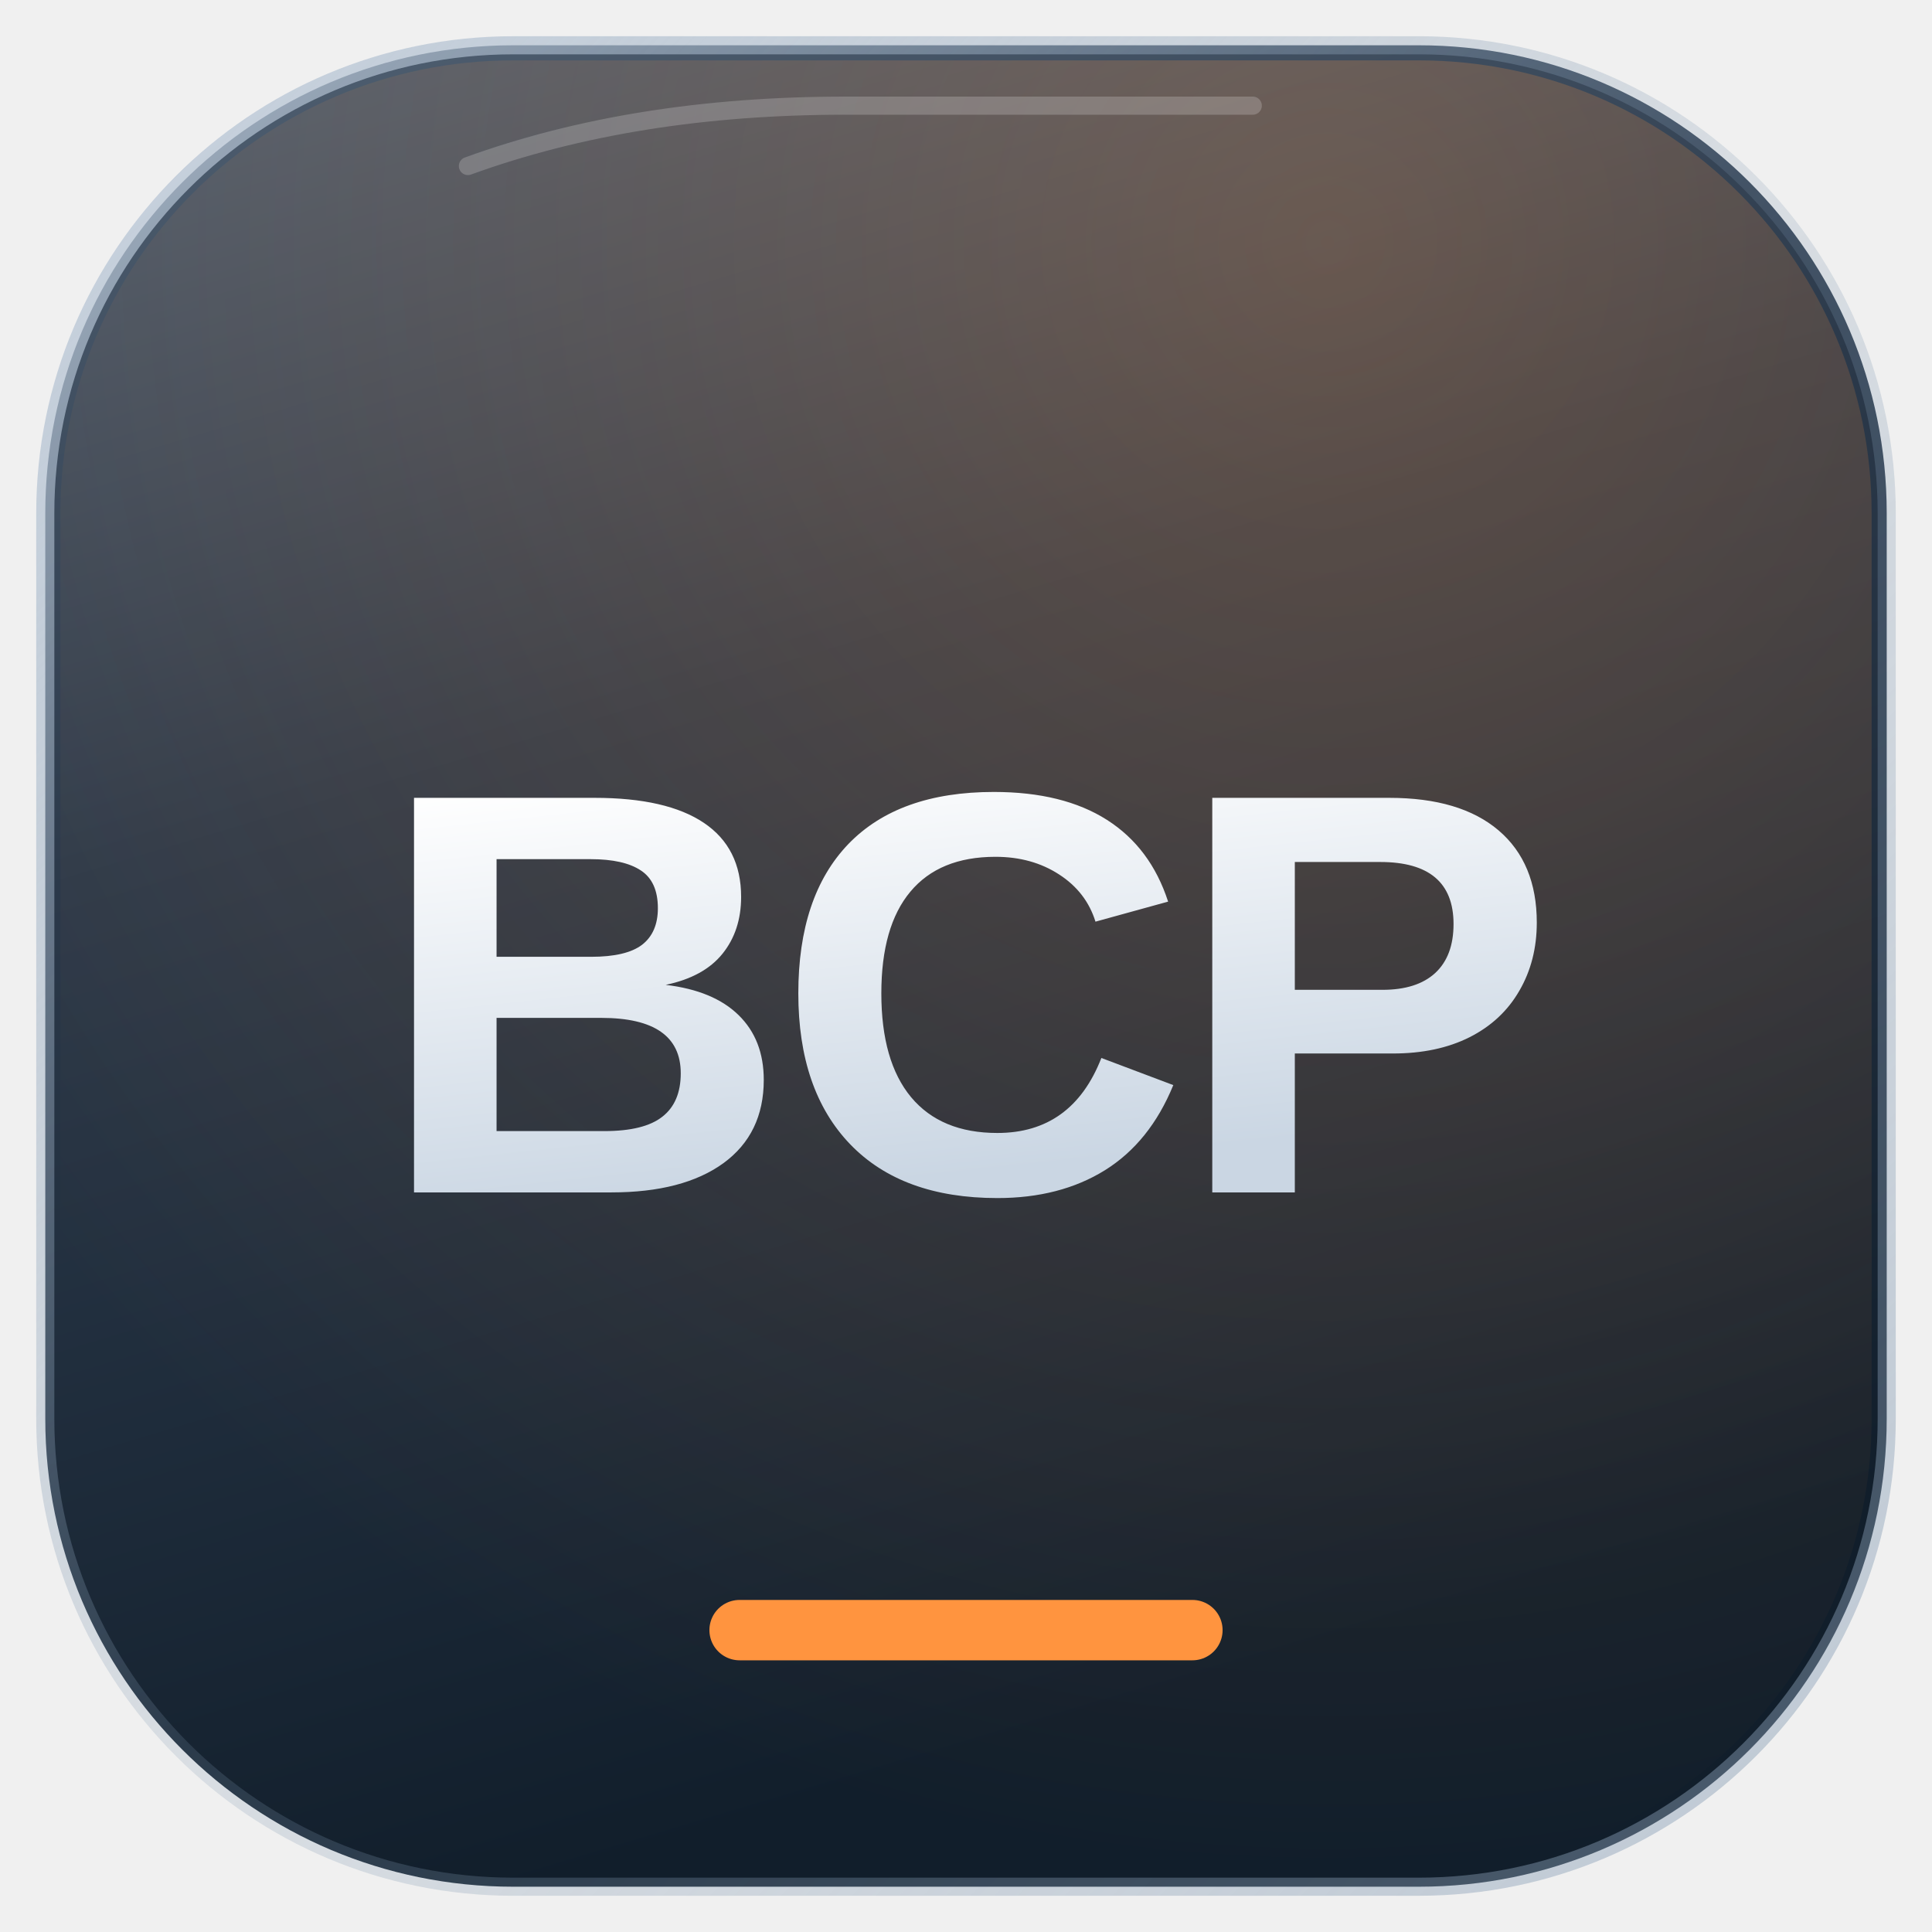
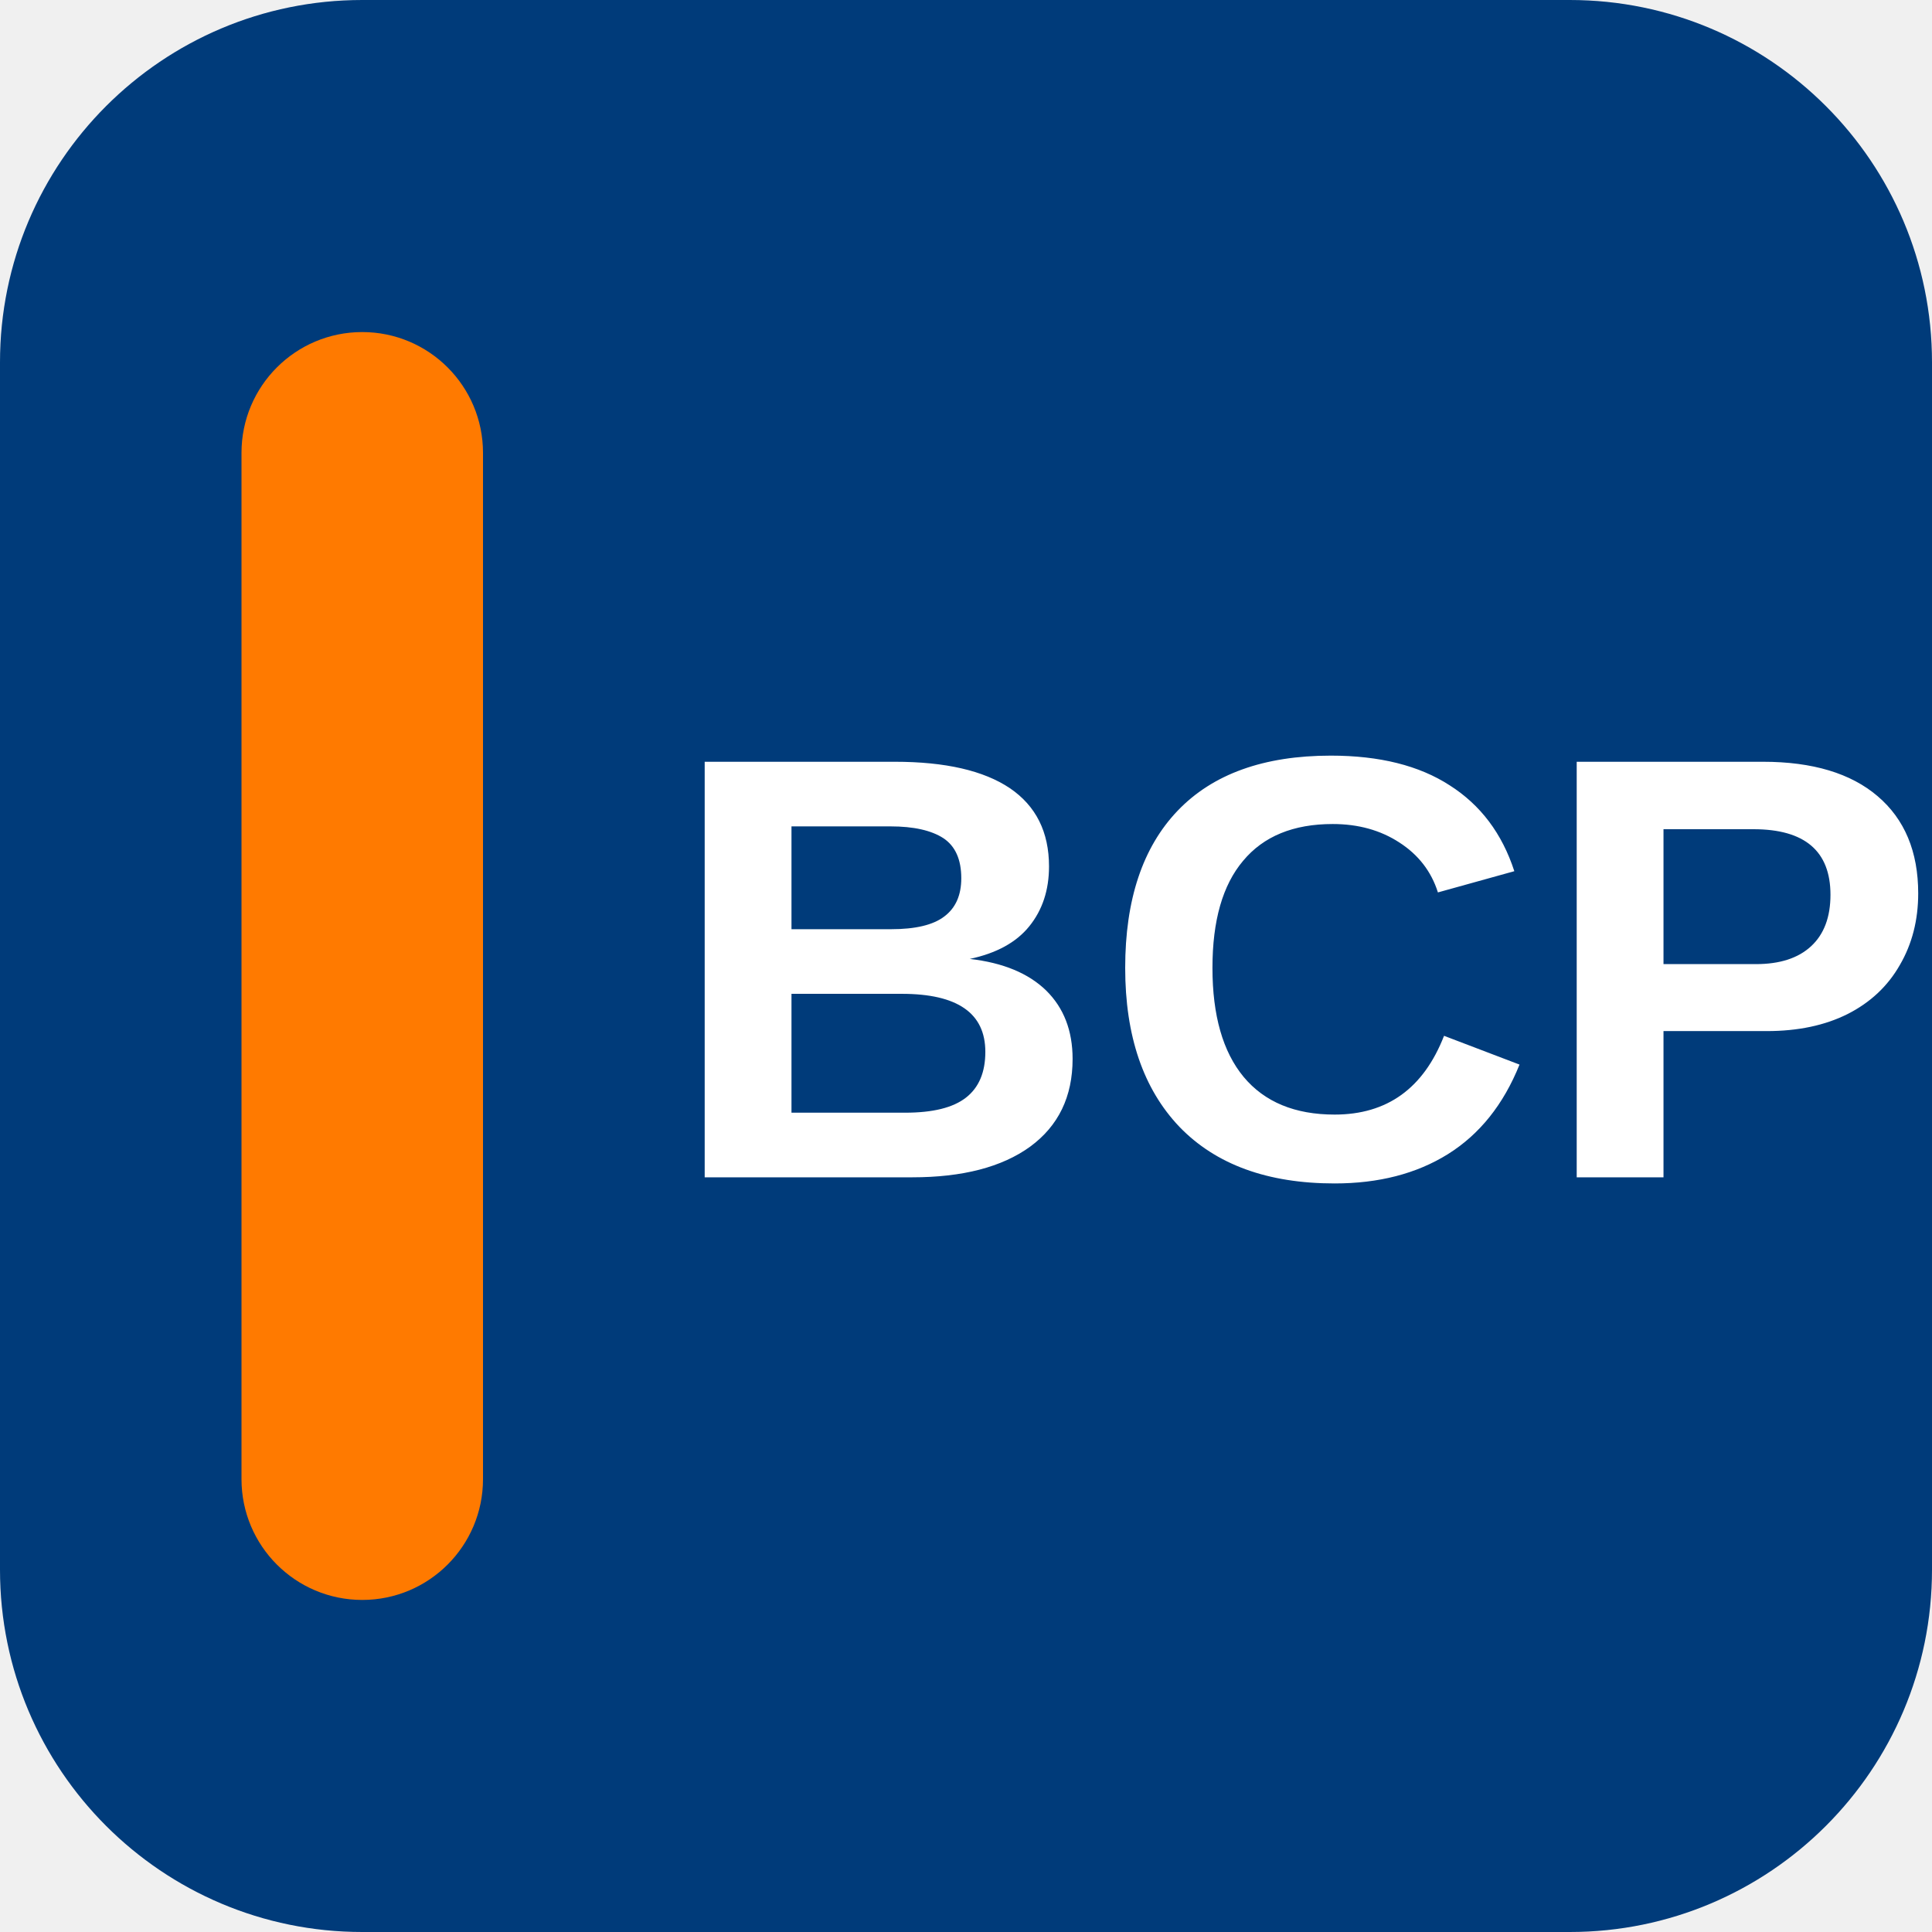
- <svg xmlns="http://www.w3.org/2000/svg" viewBox="0 0 128 128" role="img" aria-label="BCP">
-   <defs>
-     <linearGradient id="body" x1="0" y1="0" x2=".3" y2="1">
-       <stop stop-color="#506072" />
-       <stop offset=".42" stop-color="#2b394a" />
-       <stop offset="1" stop-color="#111e2b" />
-     </linearGradient>
-     <linearGradient id="rim" x1="0" y1="0" x2="1" y2="1">
-       <stop stop-color="#bdcad9" stop-opacity=".8" />
-       <stop offset=".5" stop-color="#7e96af" stop-opacity=".2" />
-       <stop offset="1" stop-color="#8ca1b8" stop-opacity=".5" />
-     </linearGradient>
-     <linearGradient id="silver" x1="0" y1="0" x2=".3" y2="1">
-       <stop stop-color="#ffffff" />
-       <stop offset="1" stop-color="#cad6e3" />
-     </linearGradient>
-     <radialGradient id="accent" cx=".7" cy=".1" r=".9">
-       <stop stop-color="#ff943f" stop-opacity=".25" />
-       <stop offset="1" stop-color="#ff943f" stop-opacity="0" />
-     </radialGradient>
-   </defs>
-   <rect x="3" y="3" width="122" height="122" rx="31" fill="url(#body)" stroke="url(#rim)" stroke-width="1.2" />
-   <rect x="4" y="4" width="120" height="120" rx="30" fill="url(#accent)" />
-   <path d="M31 11Q42 7 56 7H83" fill="none" stroke="#ffffff" stroke-width="1.2" stroke-opacity=".2" stroke-linecap="round" />
-   <text x="64" y="79" text-anchor="middle" fill="url(#silver)" font-family="Arial,sans-serif" font-size="38" font-weight="800" letter-spacing="-1">BCP</text>
-   <path d="M49 108H79" stroke="#ff943f" stroke-width="4" stroke-linecap="round" />
+ <svg xmlns="http://www.w3.org/2000/svg" viewBox="0 0 64 64">
+   <rect width="64" height="64" rx="12" fill="#003b7a" />
+   <rect x="8" y="11" width="8" height="42" rx="4" fill="#ff7a00" />
+   <text x="22" y="39" font-family="Arial,sans-serif" font-size="20" font-weight="700" fill="#fff">BCP</text>
</svg>
